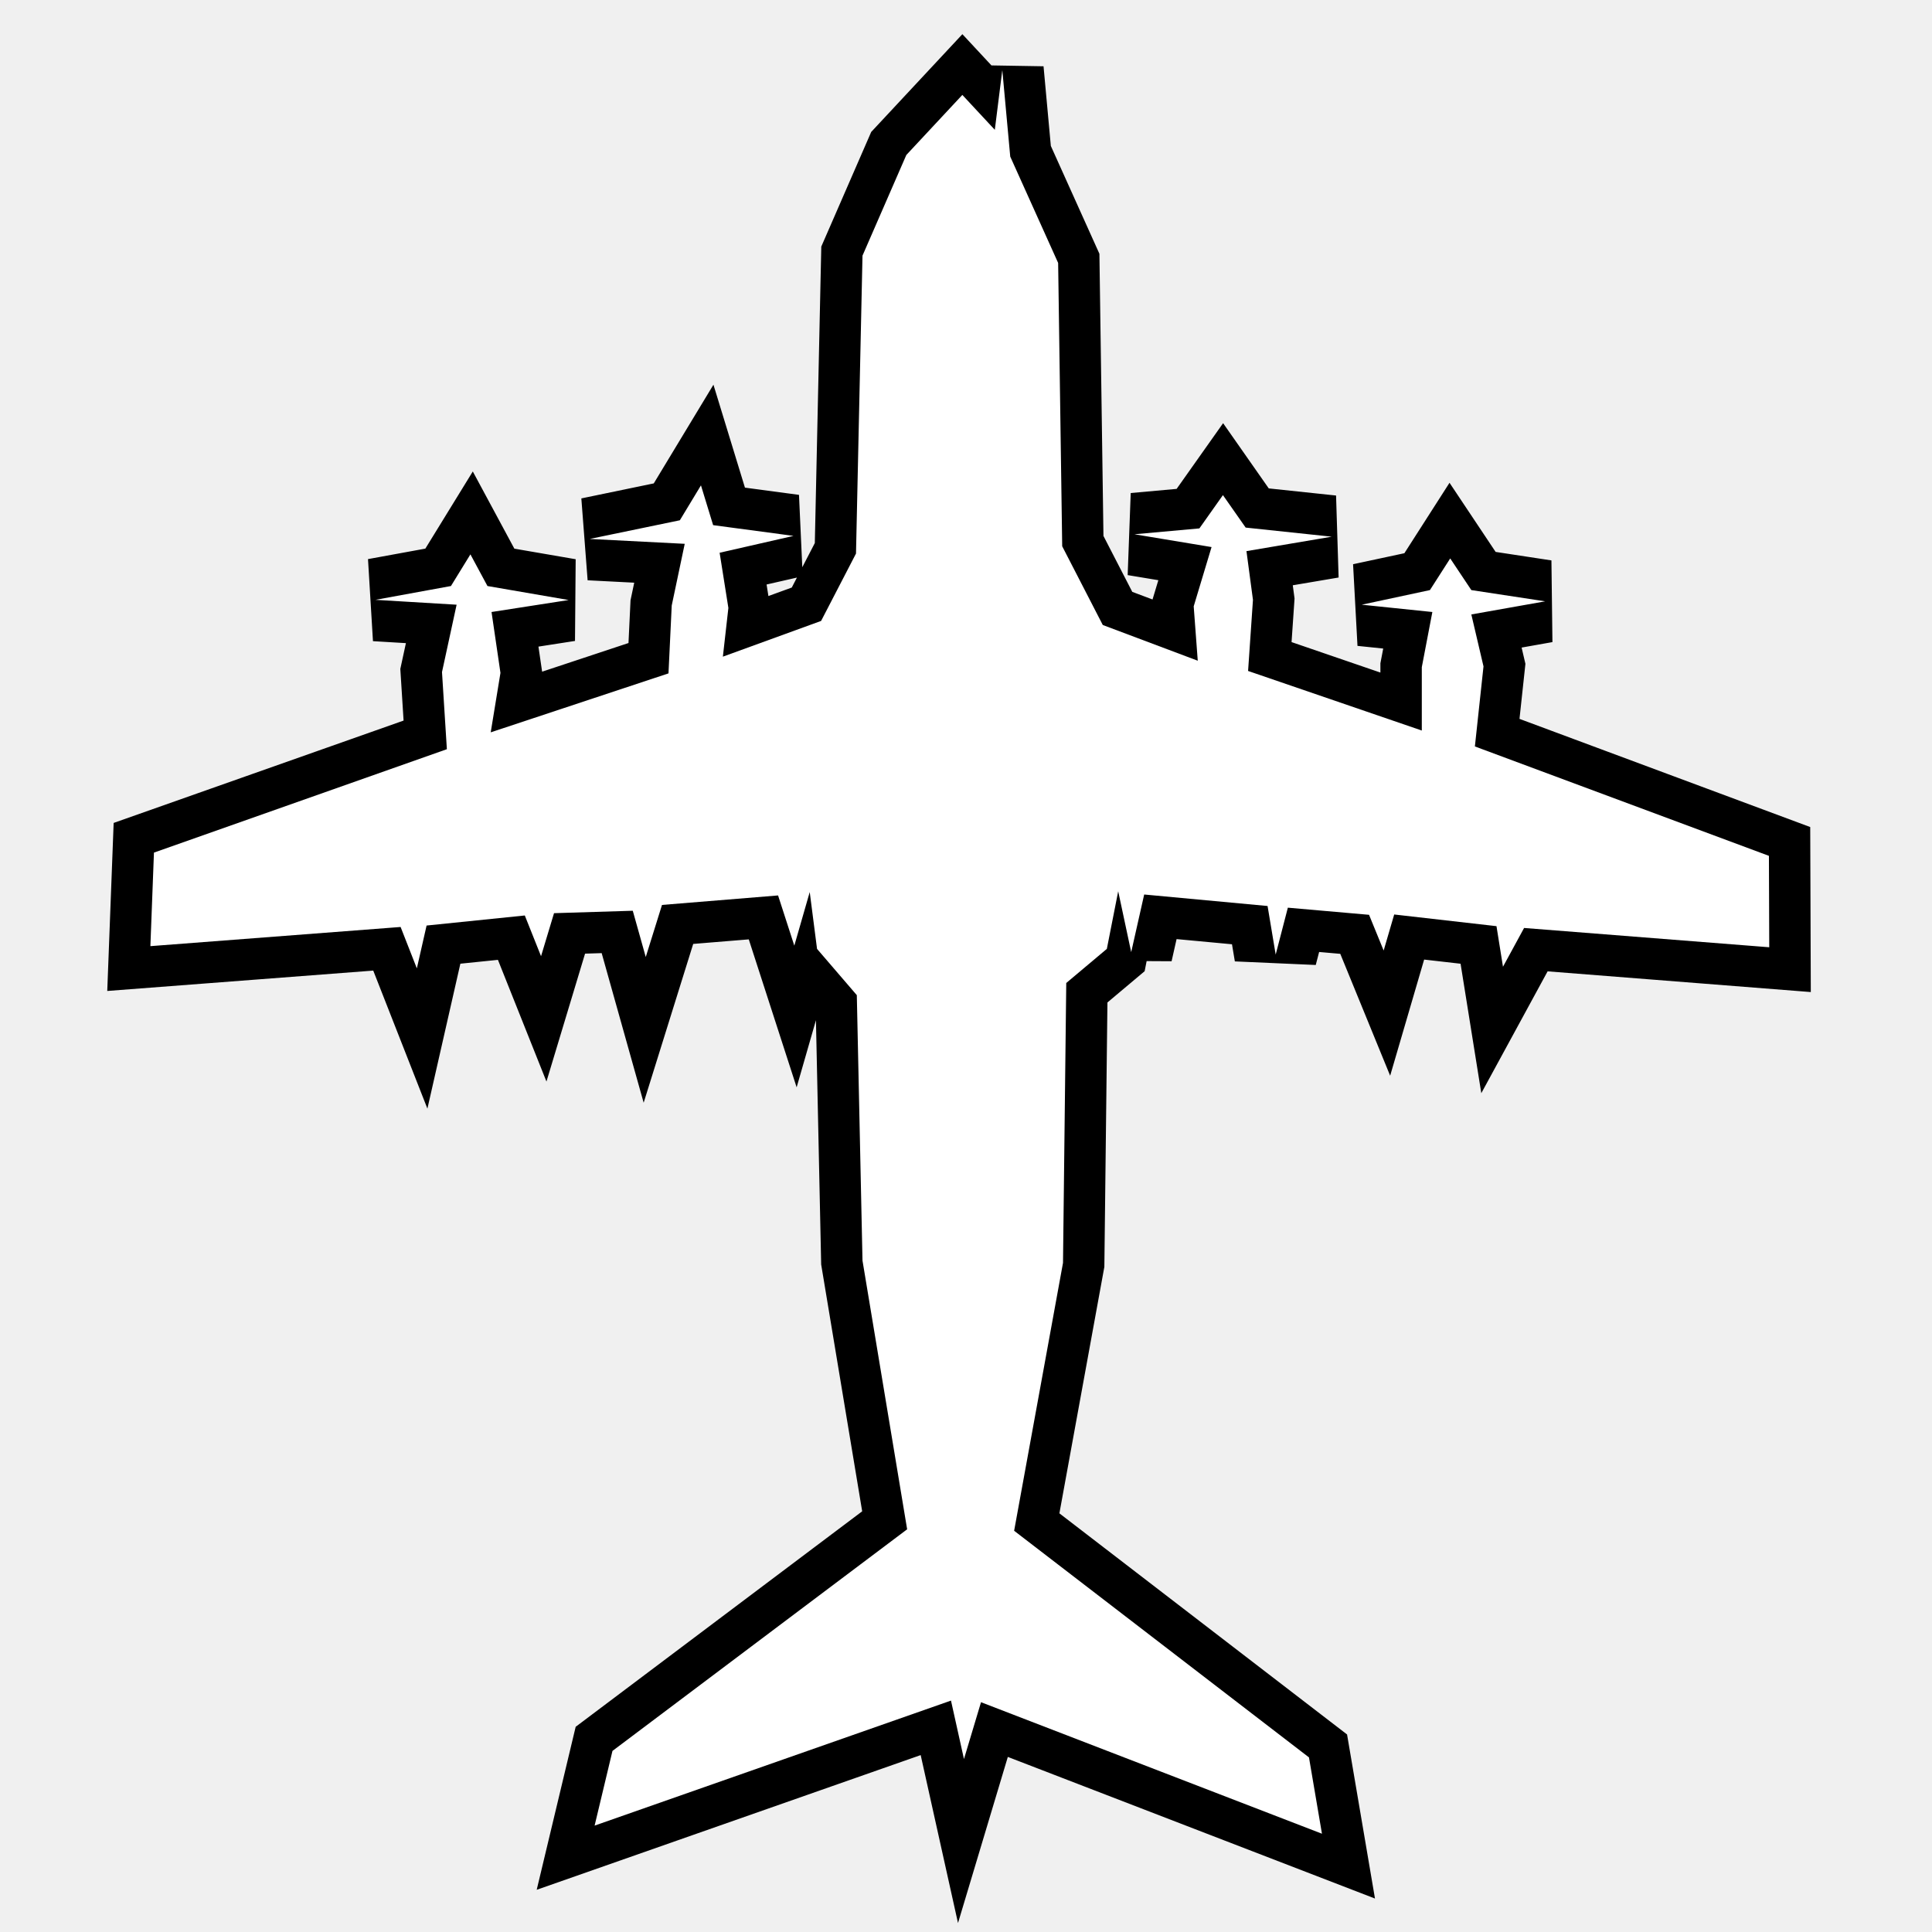
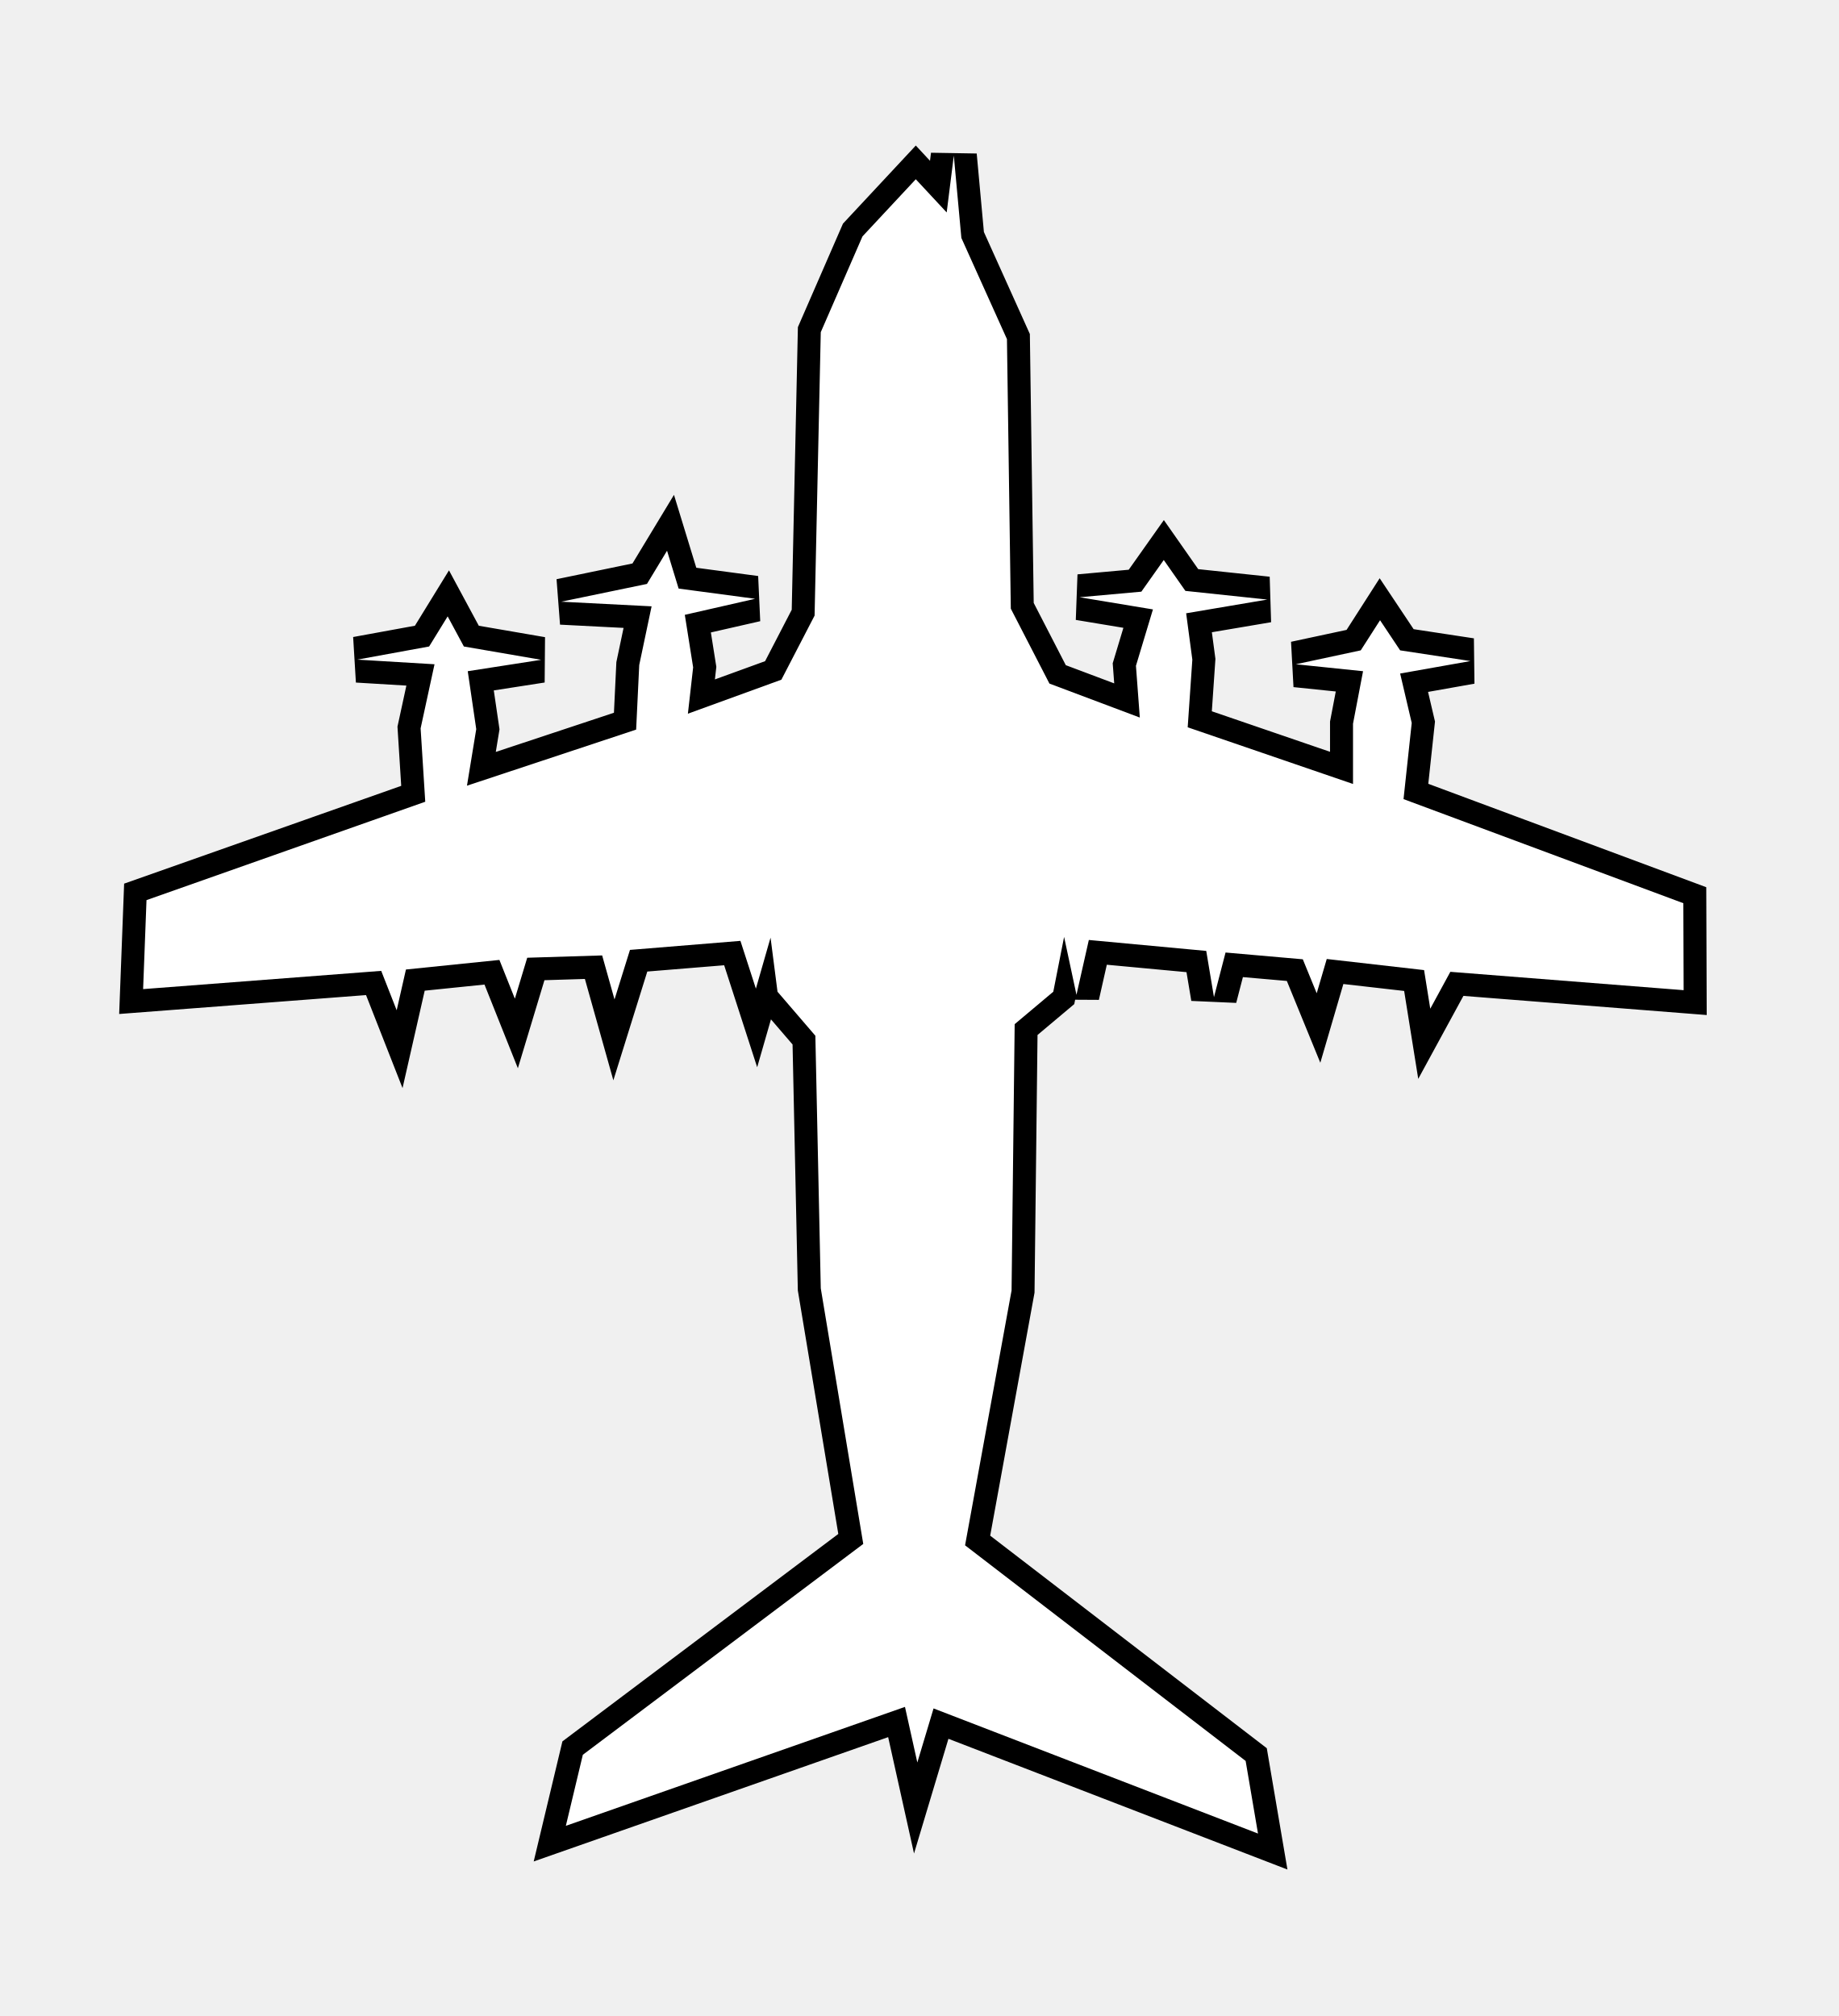
- <svg xmlns="http://www.w3.org/2000/svg" version="1.1" viewBox="-9.5 0 140 140" width="120" height="120">
+ <svg xmlns="http://www.w3.org/2000/svg" version="1.1" viewBox="-9.5 0 140 140" width="31" height="34">
  <g>
-     <path paint-order="stroke" fill="#fff" stroke="#000" stroke-width="6" d="m 60.235,6.878 L62.588,9.407 L63.131,5.077 L63.706,11.348 L67.177,19.054 L67.471,39.584 L70.412,45.29 L77.294,47.878 L77,43.937 L78.294,39.642 L72.706,38.715 L77.412,38.29 L79.118,35.878 L80.765,38.231 L87,38.891 L80.823,39.937 L81.294,43.466 L80.941,48.62 L93.529,52.937 L93.529,48.348 L94.294,44.348 L89.177,43.819 L94.118,42.76 L95.588,40.466 L97.118,42.76 L102.471,43.575 L97.118,44.525 L98,48.29 L97.376,54.09 L118.683,62.018 L118.706,68.642 L100.941,67.244 L99.412,70.054 L98.941,67.113 L91.529,66.267 L90.765,68.878 L89.706,66.29 L83.823,65.774 L82.941,69.172 L82.353,65.652 L73.412,64.819 L72.471,68.996 L71.529,64.584 L70.706,68.76 L67.765,71.231 L67.529,91.513 L63.988,110.925 L85.353,127.348 L86.294,132.878 L61.588,123.348 L60.353,127.466 L59.412,123.231 L33.588,132.29 L34.882,126.878 L56.235,110.819 L53,91.348 L52.588,72.113 L49.706,68.76 L49.176,64.642 L48.059,68.525 L46.882,64.887 L38.471,65.575 L37.294,69.348 L36.353,65.996 L30.647,66.172 L29.706,69.29 L28.529,66.339 L21.412,67.068 L20.706,70.172 L19.529,67.172 L1.398,68.561 L1.656,61.783 L22.882,54.29 L22.529,48.701 L23.588,43.819 L17.706,43.466 L23.177,42.466 L24.588,40.172 L25.823,42.466 L31.706,43.48 L26.118,44.348 L26.765,48.76 L26.059,53.068 L38.941,48.796 L39.176,43.878 L40.118,39.407 L33.235,39.054 L39.765,37.701 L41.294,35.172 L42.176,38.054 L48,38.833 L42.647,40.054 L43.281,44.054 L42.882,47.584 L50,44.995 L52.529,40.113 L53,18.525 L56.176,11.231 z" />
+     <path paint-order="stroke" fill="#fff" stroke="#000" stroke-width="3.5" d="m 60.235,6.878 L62.588,9.407 L63.131,5.077 L63.706,11.348 L67.177,19.054 L67.471,39.584 L70.412,45.29 L77.294,47.878 L77,43.937 L78.294,39.642 L72.706,38.715 L77.412,38.29 L79.118,35.878 L80.765,38.231 L87,38.891 L80.823,39.937 L81.294,43.466 L80.941,48.62 L93.529,52.937 L93.529,48.348 L94.294,44.348 L89.177,43.819 L94.118,42.76 L95.588,40.466 L97.118,42.76 L102.471,43.575 L97.118,44.525 L98,48.29 L97.376,54.09 L118.683,62.018 L118.706,68.642 L100.941,67.244 L99.412,70.054 L98.941,67.113 L91.529,66.267 L90.765,68.878 L89.706,66.29 L83.823,65.774 L82.941,69.172 L82.353,65.652 L73.412,64.819 L72.471,68.996 L71.529,64.584 L70.706,68.76 L67.765,71.231 L67.529,91.513 L63.988,110.925 L85.353,127.348 L86.294,132.878 L61.588,123.348 L60.353,127.466 L59.412,123.231 L33.588,132.29 L34.882,126.878 L56.235,110.819 L53,91.348 L52.588,72.113 L49.706,68.76 L49.176,64.642 L48.059,68.525 L46.882,64.887 L38.471,65.575 L37.294,69.348 L36.353,65.996 L30.647,66.172 L29.706,69.29 L28.529,66.339 L21.412,67.068 L20.706,70.172 L19.529,67.172 L1.398,68.561 L1.656,61.783 L22.882,54.29 L22.529,48.701 L23.588,43.819 L17.706,43.466 L23.177,42.466 L24.588,40.172 L25.823,42.466 L31.706,43.48 L26.118,44.348 L26.765,48.76 L26.059,53.068 L38.941,48.796 L39.176,43.878 L40.118,39.407 L33.235,39.054 L39.765,37.701 L41.294,35.172 L42.176,38.054 L48,38.833 L42.647,40.054 L43.281,44.054 L42.882,47.584 L50,44.995 L52.529,40.113 L53,18.525 L56.176,11.231 z" />
  </g>
</svg>
